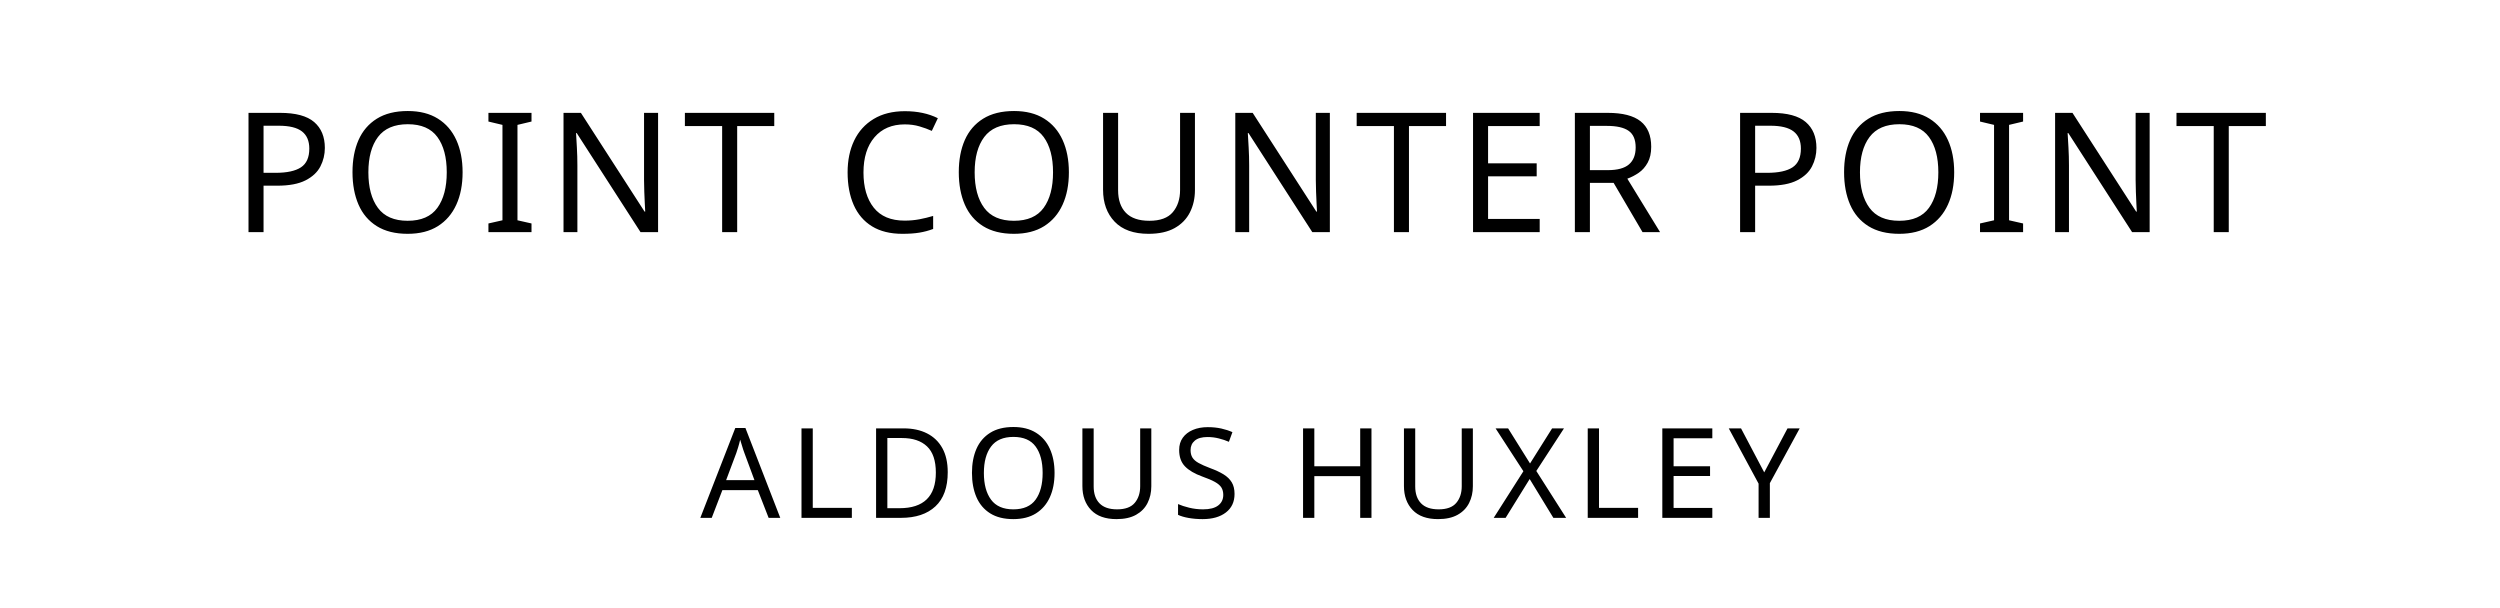
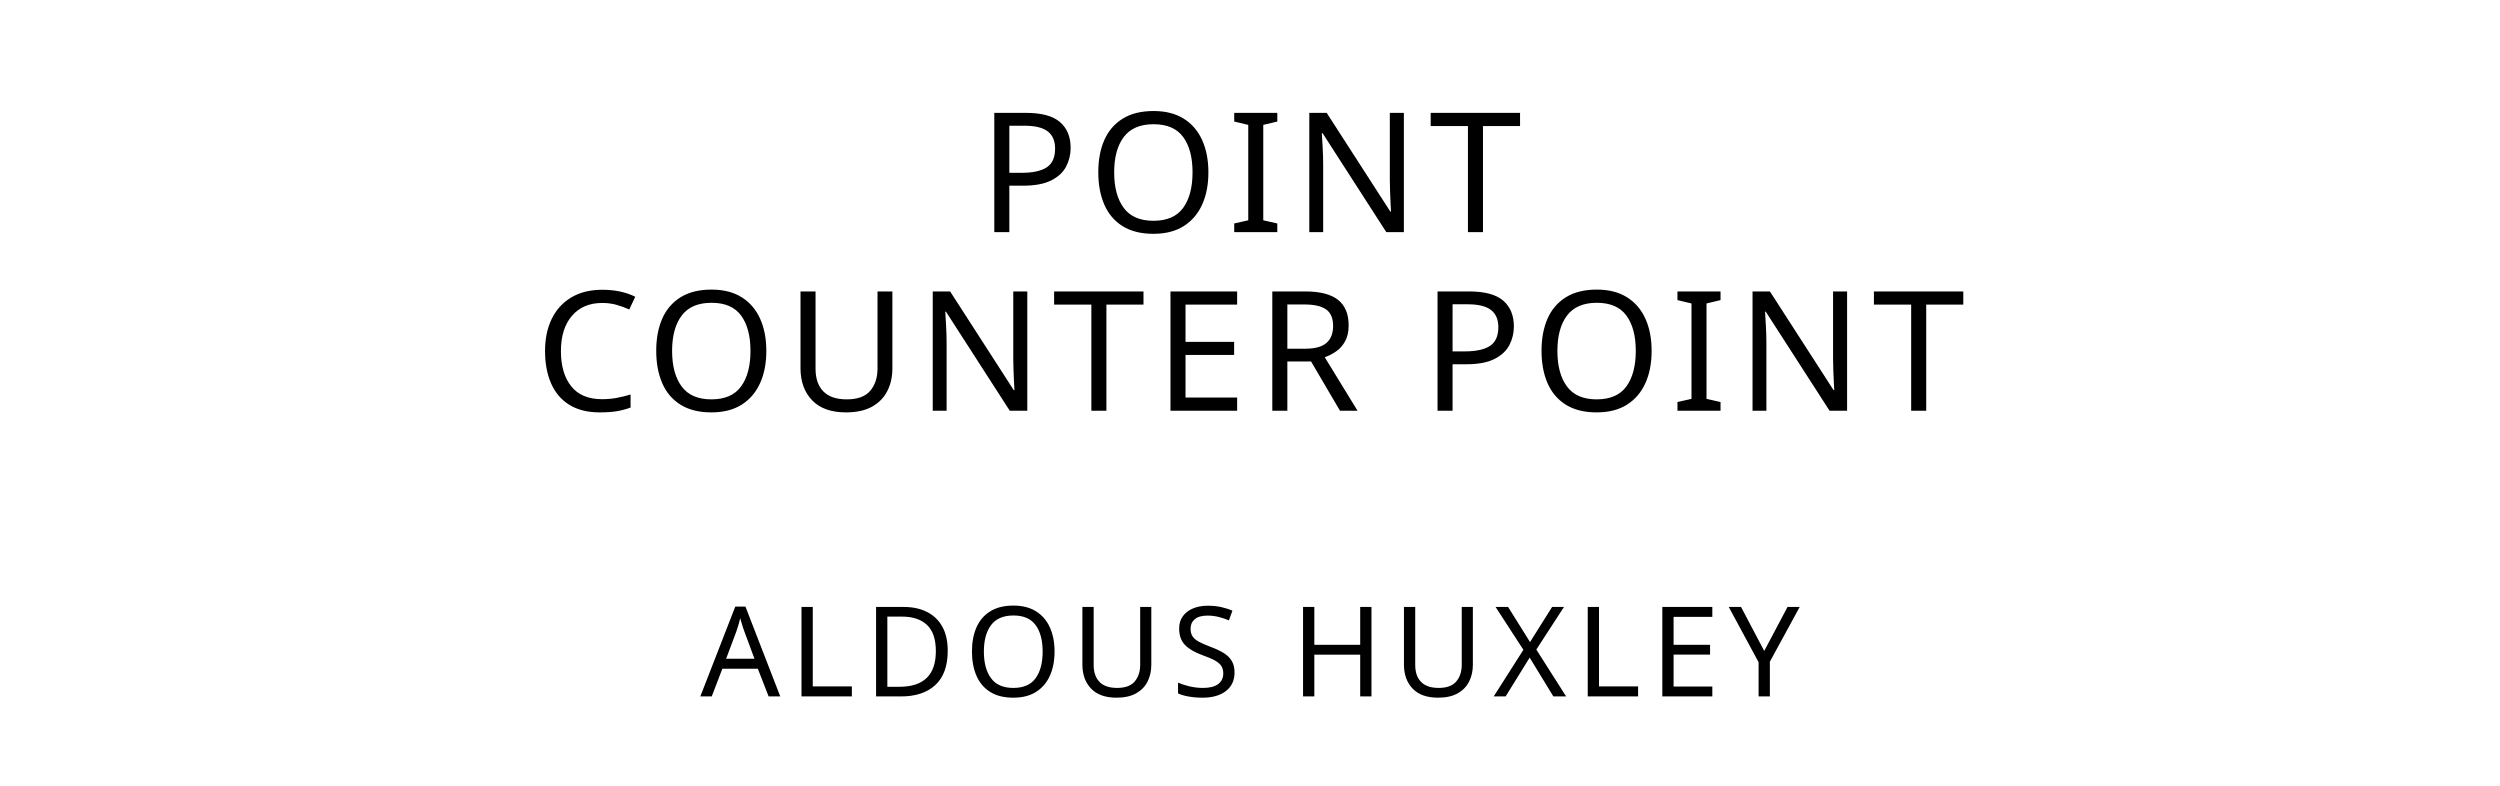
- <svg xmlns="http://www.w3.org/2000/svg" version="1.1" viewBox="0 0 1400 340">
+ <svg xmlns="http://www.w3.org/2000/svg" version="1.1" viewBox="0 0 1400 440">
  <style type="text/css">
		text{
			font-family: "League Spartan";
			letter-spacing: 5px;
			text-anchor: middle;
		}

		.title{
			font-size: 93.567px;
		}

		.author{
			font-size: 70.175px;
		}
	</style>
-   <text class="title" x="700" y="130">POINT COUNTER POINT</text>
-   <text class="author" x="700" y="290">ALDOUS HUXLEY</text>
+   <text class="title" x="700" y="130">POINT</text>
+   <text class="title" x="700" y="230">COUNTER POINT</text>
+   <text class="author" x="700" y="390">ALDOUS HUXLEY</text>
</svg>
